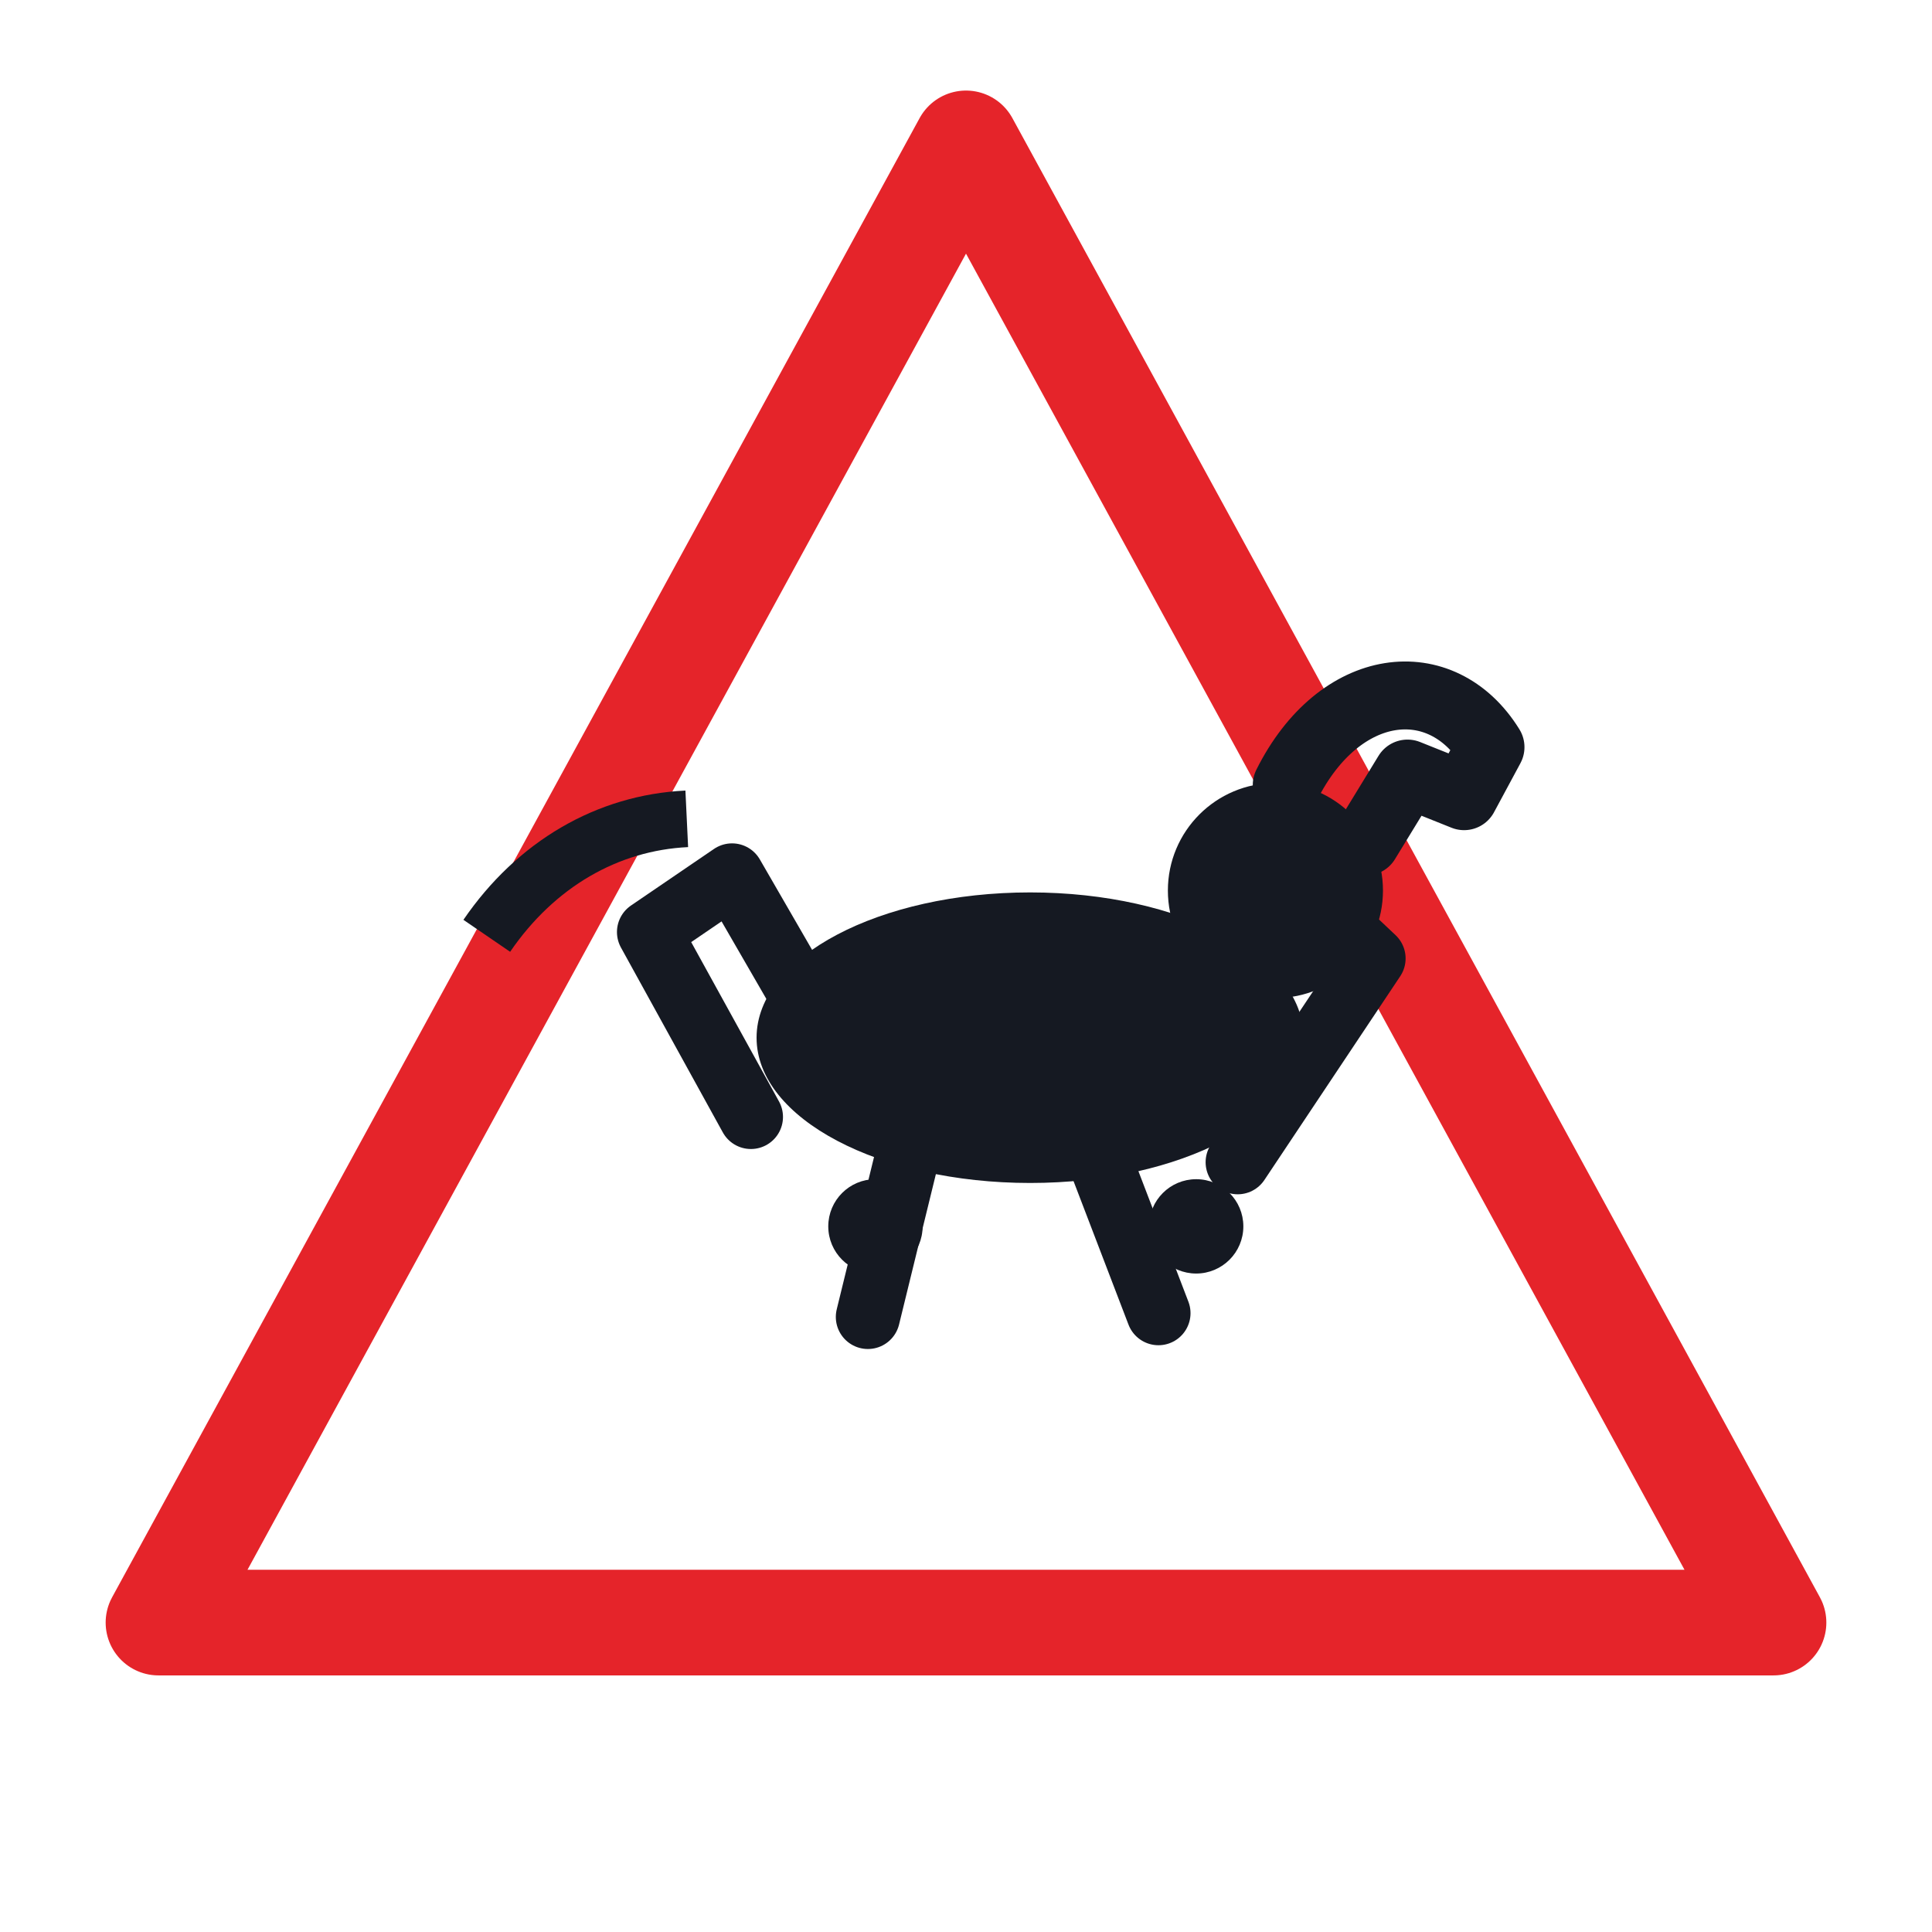
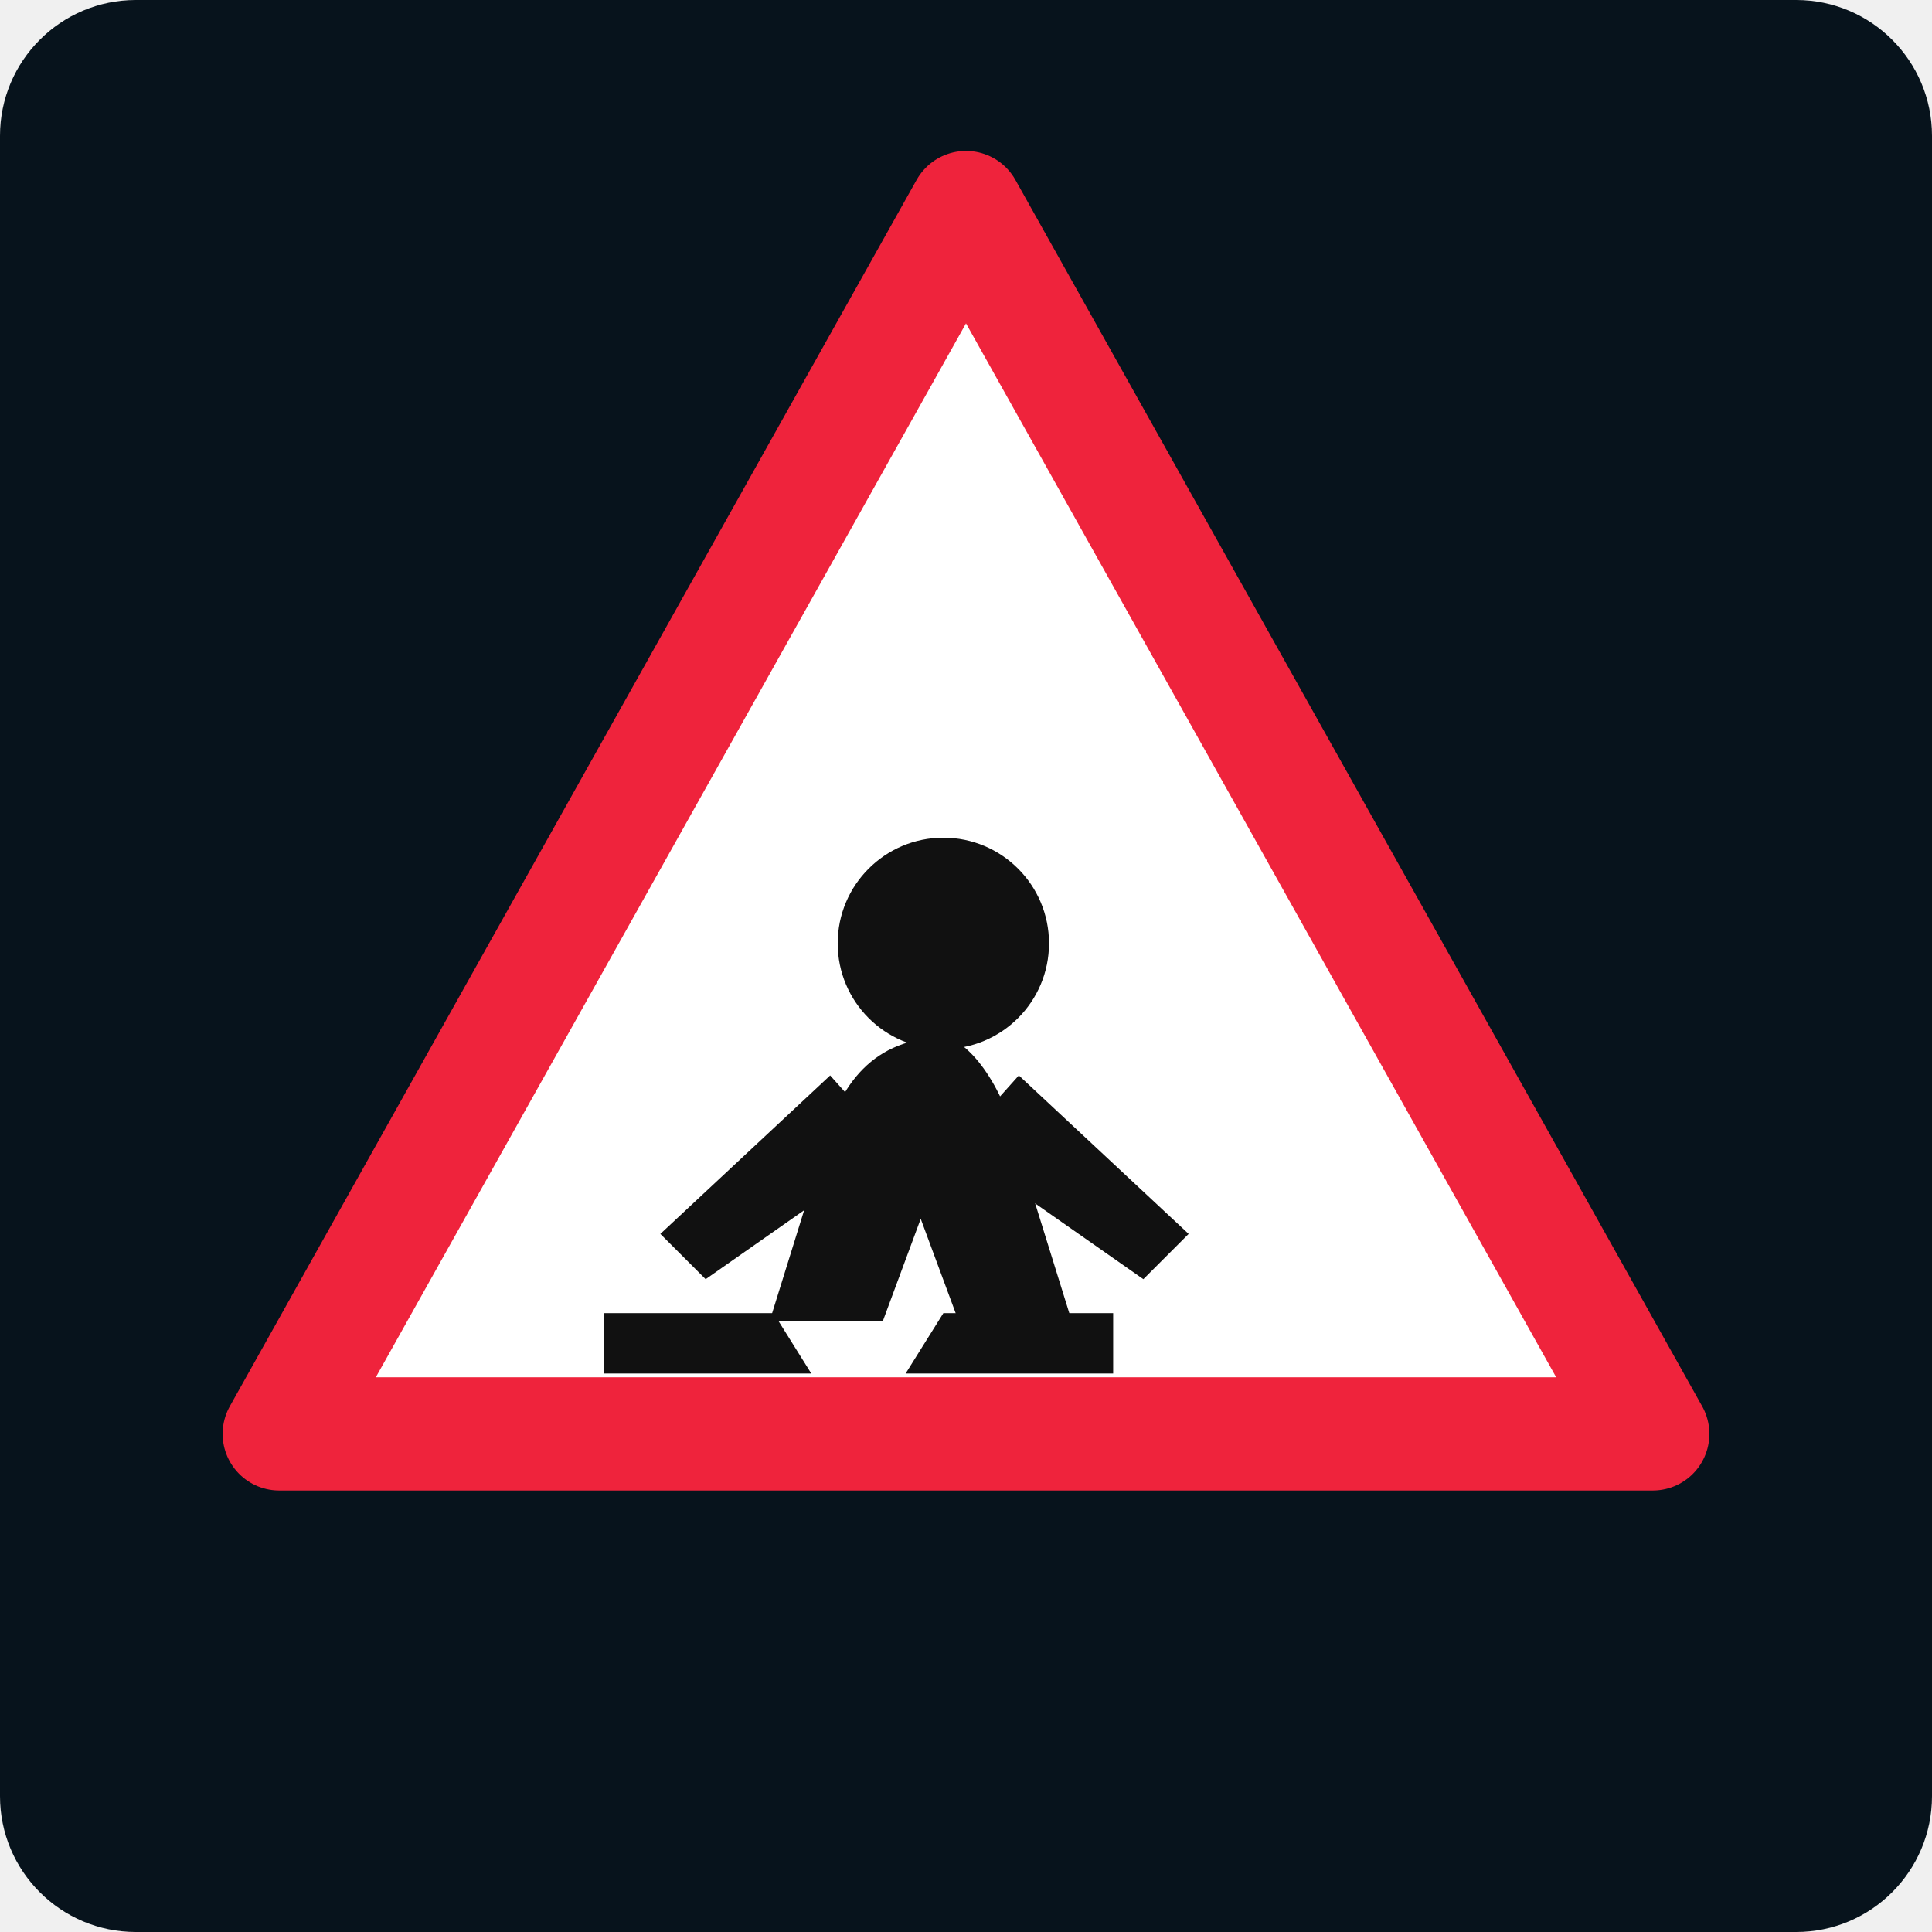
<svg xmlns="http://www.w3.org/2000/svg" viewBox="0 0 512 512">
-   <rect width="512" height="512" fill="#fff" />
-   <path d="M256 38 470 430H42Z" fill="#fff" stroke="#e5242a" stroke-width="28" stroke-linejoin="round" />
-   <g fill="#151922" stroke="#151922" stroke-linecap="round" stroke-linejoin="round">
-     <ellipse cx="273" cy="275" rx="72" ry="38" />
-     <circle cx="338" cy="236" r="28" />
-     <path d="M341 208c14-28 41-31 54-10l-7 13-15-6-11 18" fill="none" stroke-width="18" />
-     <path d="M220 277 194 232l-22 15 27 49M304 276l42-39 18 17-36 54M242 300l-12 49M289 301l18 47" fill="none" stroke-width="17" />
-     <circle cx="232" cy="325" r="12" />
-     <circle cx="317" cy="325" r="12" />
+   <rect width="512" height="512" rx="36" fill="#07131c" />
+   <path d="M256 55 438 380H74Z" fill="#fff" stroke="#ef233c" stroke-width="30" stroke-linejoin="round" />
+   <g fill="#111">
+     <circle cx="250" cy="250" r="28" />
+     <path d="M250 275c-18 0-28 12-32 30l-14 45h30l10-27 10 27h30l-14-45c-4-18-14-30-20-30z" />
+     <path d="M220 285l-45 42 12 12 50-35zm50 0 45 42-12 12-50-35z" />
+     <path d="M205 348h-45v16h55zm45 0h45v16h-55z" />
  </g>
-   <path d="M182 217c-21 1-40 12-53 31" fill="none" stroke="#151922" stroke-width="15" />
</svg>
